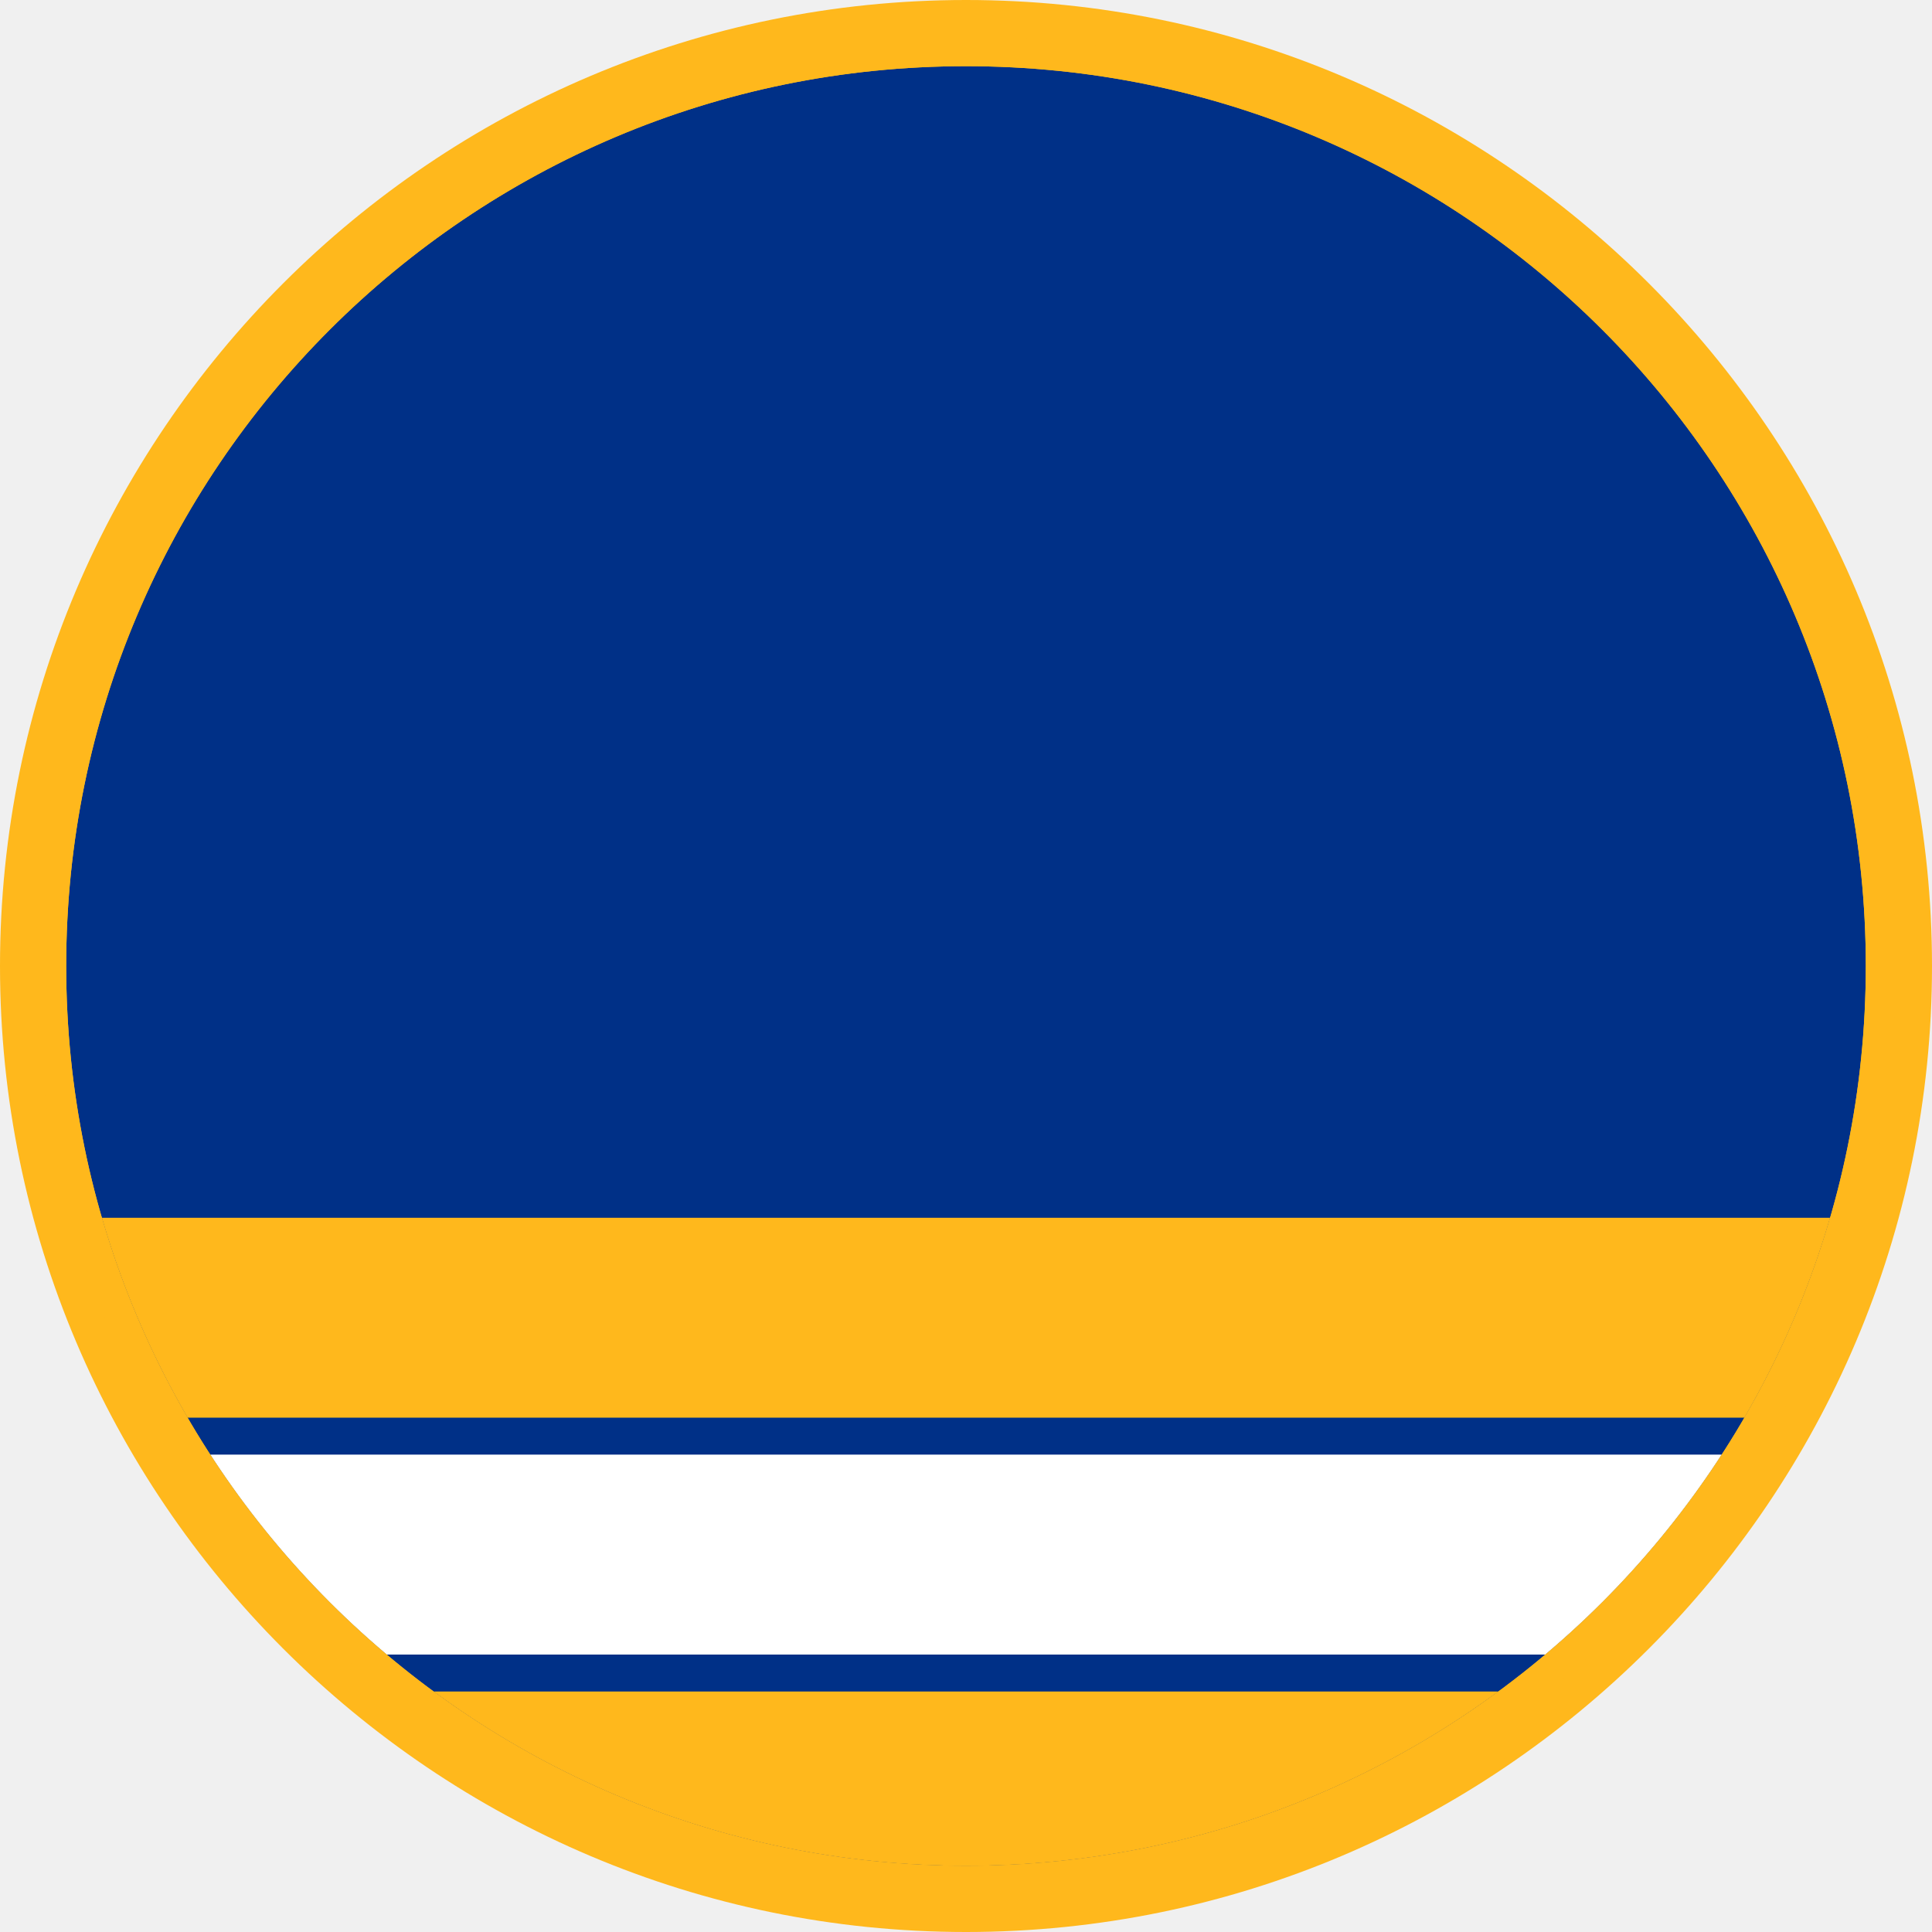
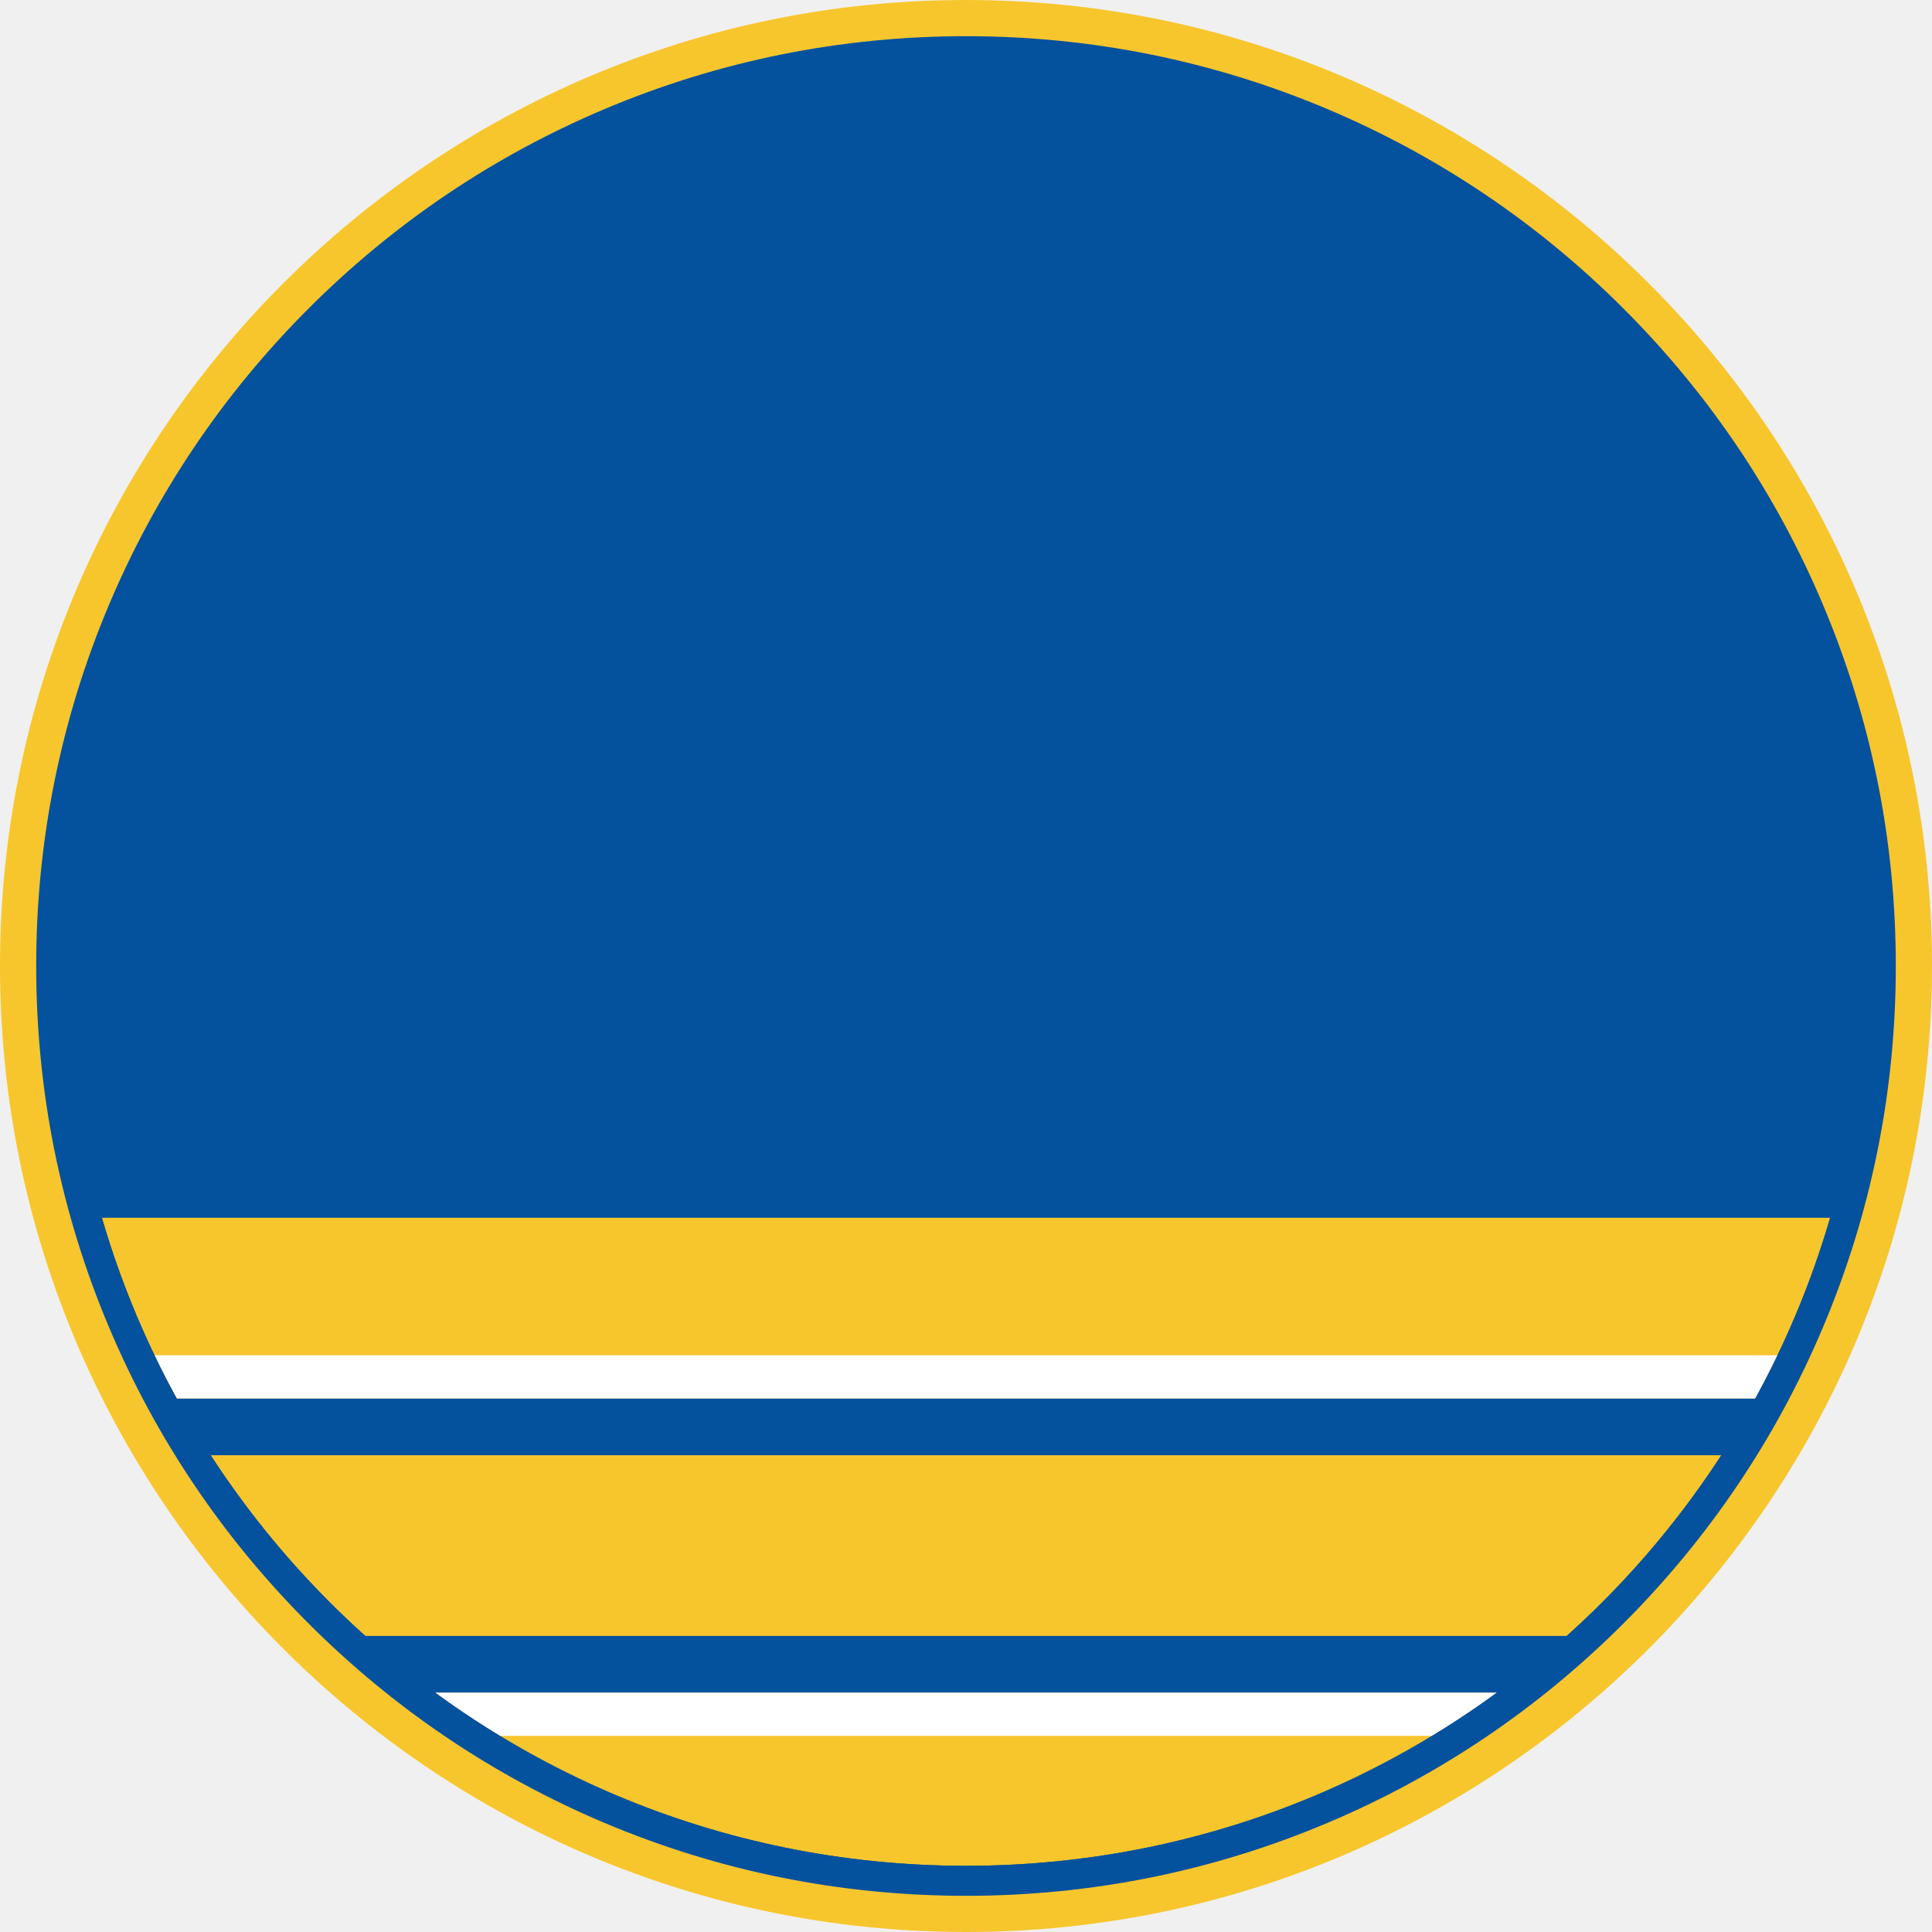
- <svg xmlns="http://www.w3.org/2000/svg" viewBox="0 0 1034.96 1034.96" data-fill="#ffffff" data-stroke="#FFB81C">
+ <svg xmlns="http://www.w3.org/2000/svg" data-vb="600" data-num-size="216.08" data-num-base="235.78" data-num-fill="#f7c62d" data-num-spacing="0" data-name-size="76.17" data-name-base="338.93" data-name-fill="#fff" data-name-spacing=".08" data-name-maxw="523.44" data-stroke="none" id="BUF-Layer_1" viewBox="0 0 600 600">
  <defs>
-     <clipPath id="BUF-disc">
-       <rect x="35.46" y="35.46" width="964.04" height="964.04" rx="482.02" ry="482.02" />
+     <style>.BUF-cls-1 {font-size: 76.17px;}.BUF-cls-1, .BUF-cls-2 {font-family: NHLNewJersey, 'NHL New Jersey';}.BUF-cls-1, .BUF-cls-3 {fill: #fff;}.BUF-cls-2 {font-size: 216.08px;letter-spacing: 0em;}.BUF-cls-2, .BUF-cls-4 {fill: #f7c62d;}.BUF-cls-5 {letter-spacing: 0em;}.BUF-cls-6 {fill: none;}.BUF-cls-7 {fill: #04519e;}.BUF-cls-8 {letter-spacing: .08em;}.BUF-cls-9 {clip-path: url(#BUF-clippath);}</style>
+     <clipPath id="BUF-clippath">
+       <rect class="BUF-cls-6" x="20.56" y="20.56" width="558.89" height="558.89" rx="279.44" ry="279.44" />
    </clipPath>
  </defs>
-   <path fill="#FFB81C" d="M517.48,0C232.14,0,0,232.14,0,517.48s232.14,517.48,517.48,517.48,517.48-232.14,517.48-517.48S802.82,0,517.48,0ZM517.48,967.46c-248.52,0-449.98-201.46-449.98-449.98S268.96,67.5,517.48,67.5s449.98,201.46,449.98,449.98-201.46,449.98-449.98,449.98Z" />
-   <rect fill="#003087" x="35.46" y="35.46" width="964.04" height="964.04" rx="482.02" ry="482.02" />
-   <g clip-path="url(#BUF-disc)">
-     <rect fill="#FFB81C" x="-73.92" y="652.36" width="1182.79" height="107.09" />
-     <rect fill="#ffffff" x="-73.92" y="779.24" width="1182.79" height="107.09" />
-     <rect fill="#FFB81C" x="-73.92" y="906.13" width="1182.79" height="107.09" />
+   <path class="BUF-cls-4" d="M300,0C134.58,0,0,134.58,0,300s134.58,300,300,300,300-134.58,300-300S465.42,0,300,0ZM300,560.87c-144.07,0-260.87-116.8-260.87-260.87S155.93,39.13,300,39.13s260.87,116.8,260.87,260.87-116.8,260.87-260.87,260.87Z" />
+   <g>
+     <rect class="BUF-cls-7" x="18.19" y="18.19" width="563.61" height="563.61" rx="281.81" ry="281.81" />
+     <g class="BUF-cls-9">
+       <rect class="BUF-cls-4" x="-63.95" y="378.19" width="727.03" height="56.12" />
+       <rect class="BUF-cls-4" x="-63.61" y="451.93" width="727.03" height="56.12" />
+       <rect class="BUF-cls-4" x="-63.95" y="525.69" width="727.03" height="56.12" />
+       <rect class="BUF-cls-3" x="-63.95" y="420.89" width="727.03" height="13.42" />
+       <rect class="BUF-cls-3" x="-63.95" y="525.67" width="727.03" height="13.42" />
+     </g>
+     <g id="BUF-lettering" />
+     <path class="BUF-cls-7" d="M300,20.56c154.33,0,279.44,125.11,279.44,279.44s-125.11,279.44-279.44,279.44S20.56,454.33,20.56,300,145.67,20.56,300,20.56h0ZM300,11.24c-38.98,0-76.79,7.64-112.4,22.7-34.39,14.54-65.27,35.36-91.78,61.88-26.52,26.52-47.34,57.4-61.88,91.78-15.06,35.61-22.7,73.42-22.7,112.4s7.64,76.79,22.7,112.4c14.54,34.39,35.36,65.27,61.88,91.78,26.52,26.52,57.4,47.34,91.78,61.88,35.61,15.06,73.42,22.7,112.4,22.7s76.79-7.64,112.4-22.7c34.39-14.54,65.27-35.36,91.78-61.88,26.52-26.52,47.34-57.4,61.88-91.78,15.06-35.61,22.7-73.42,22.7-112.4s-7.64-76.79-22.7-112.4c-14.54-34.39-35.36-65.27-61.88-91.78-26.52-26.52-57.4-47.34-91.78-61.88-35.61-15.06-73.42-22.7-112.4-22.7h0Z" />
  </g>
-   <g id="BUF-lettering" />
-   <path fill="#FFB81C" d="M517.48,35.46c266.21,0,482.02,215.81,482.02,482.02s-215.81,482.02-482.02,482.02S35.46,783.69,35.46,517.48,251.27,35.46,517.48,35.46h0ZM517.48,19.39c-67.23,0-132.47,13.17-193.88,39.15-59.31,25.09-112.58,61-158.32,106.74-45.74,45.74-81.65,99-106.74,158.32-25.98,61.42-39.15,126.65-39.15,193.88s13.17,132.47,39.15,193.88c25.09,59.31,61,112.58,106.74,158.32s99,81.65,158.32,106.74c61.42,25.98,126.65,39.15,193.88,39.15s132.47-13.17,193.88-39.15c59.31-25.09,112.58-61,158.32-106.74s81.65-99,106.74-158.32c25.98-61.42,39.15-126.65,39.15-193.88s-13.17-132.47-39.15-193.88c-25.09-59.31-61-112.58-106.74-158.32-45.74-45.74-99-81.65-158.32-106.74-61.42-25.98-126.65-39.15-193.88-39.15h0Z" />
</svg>
